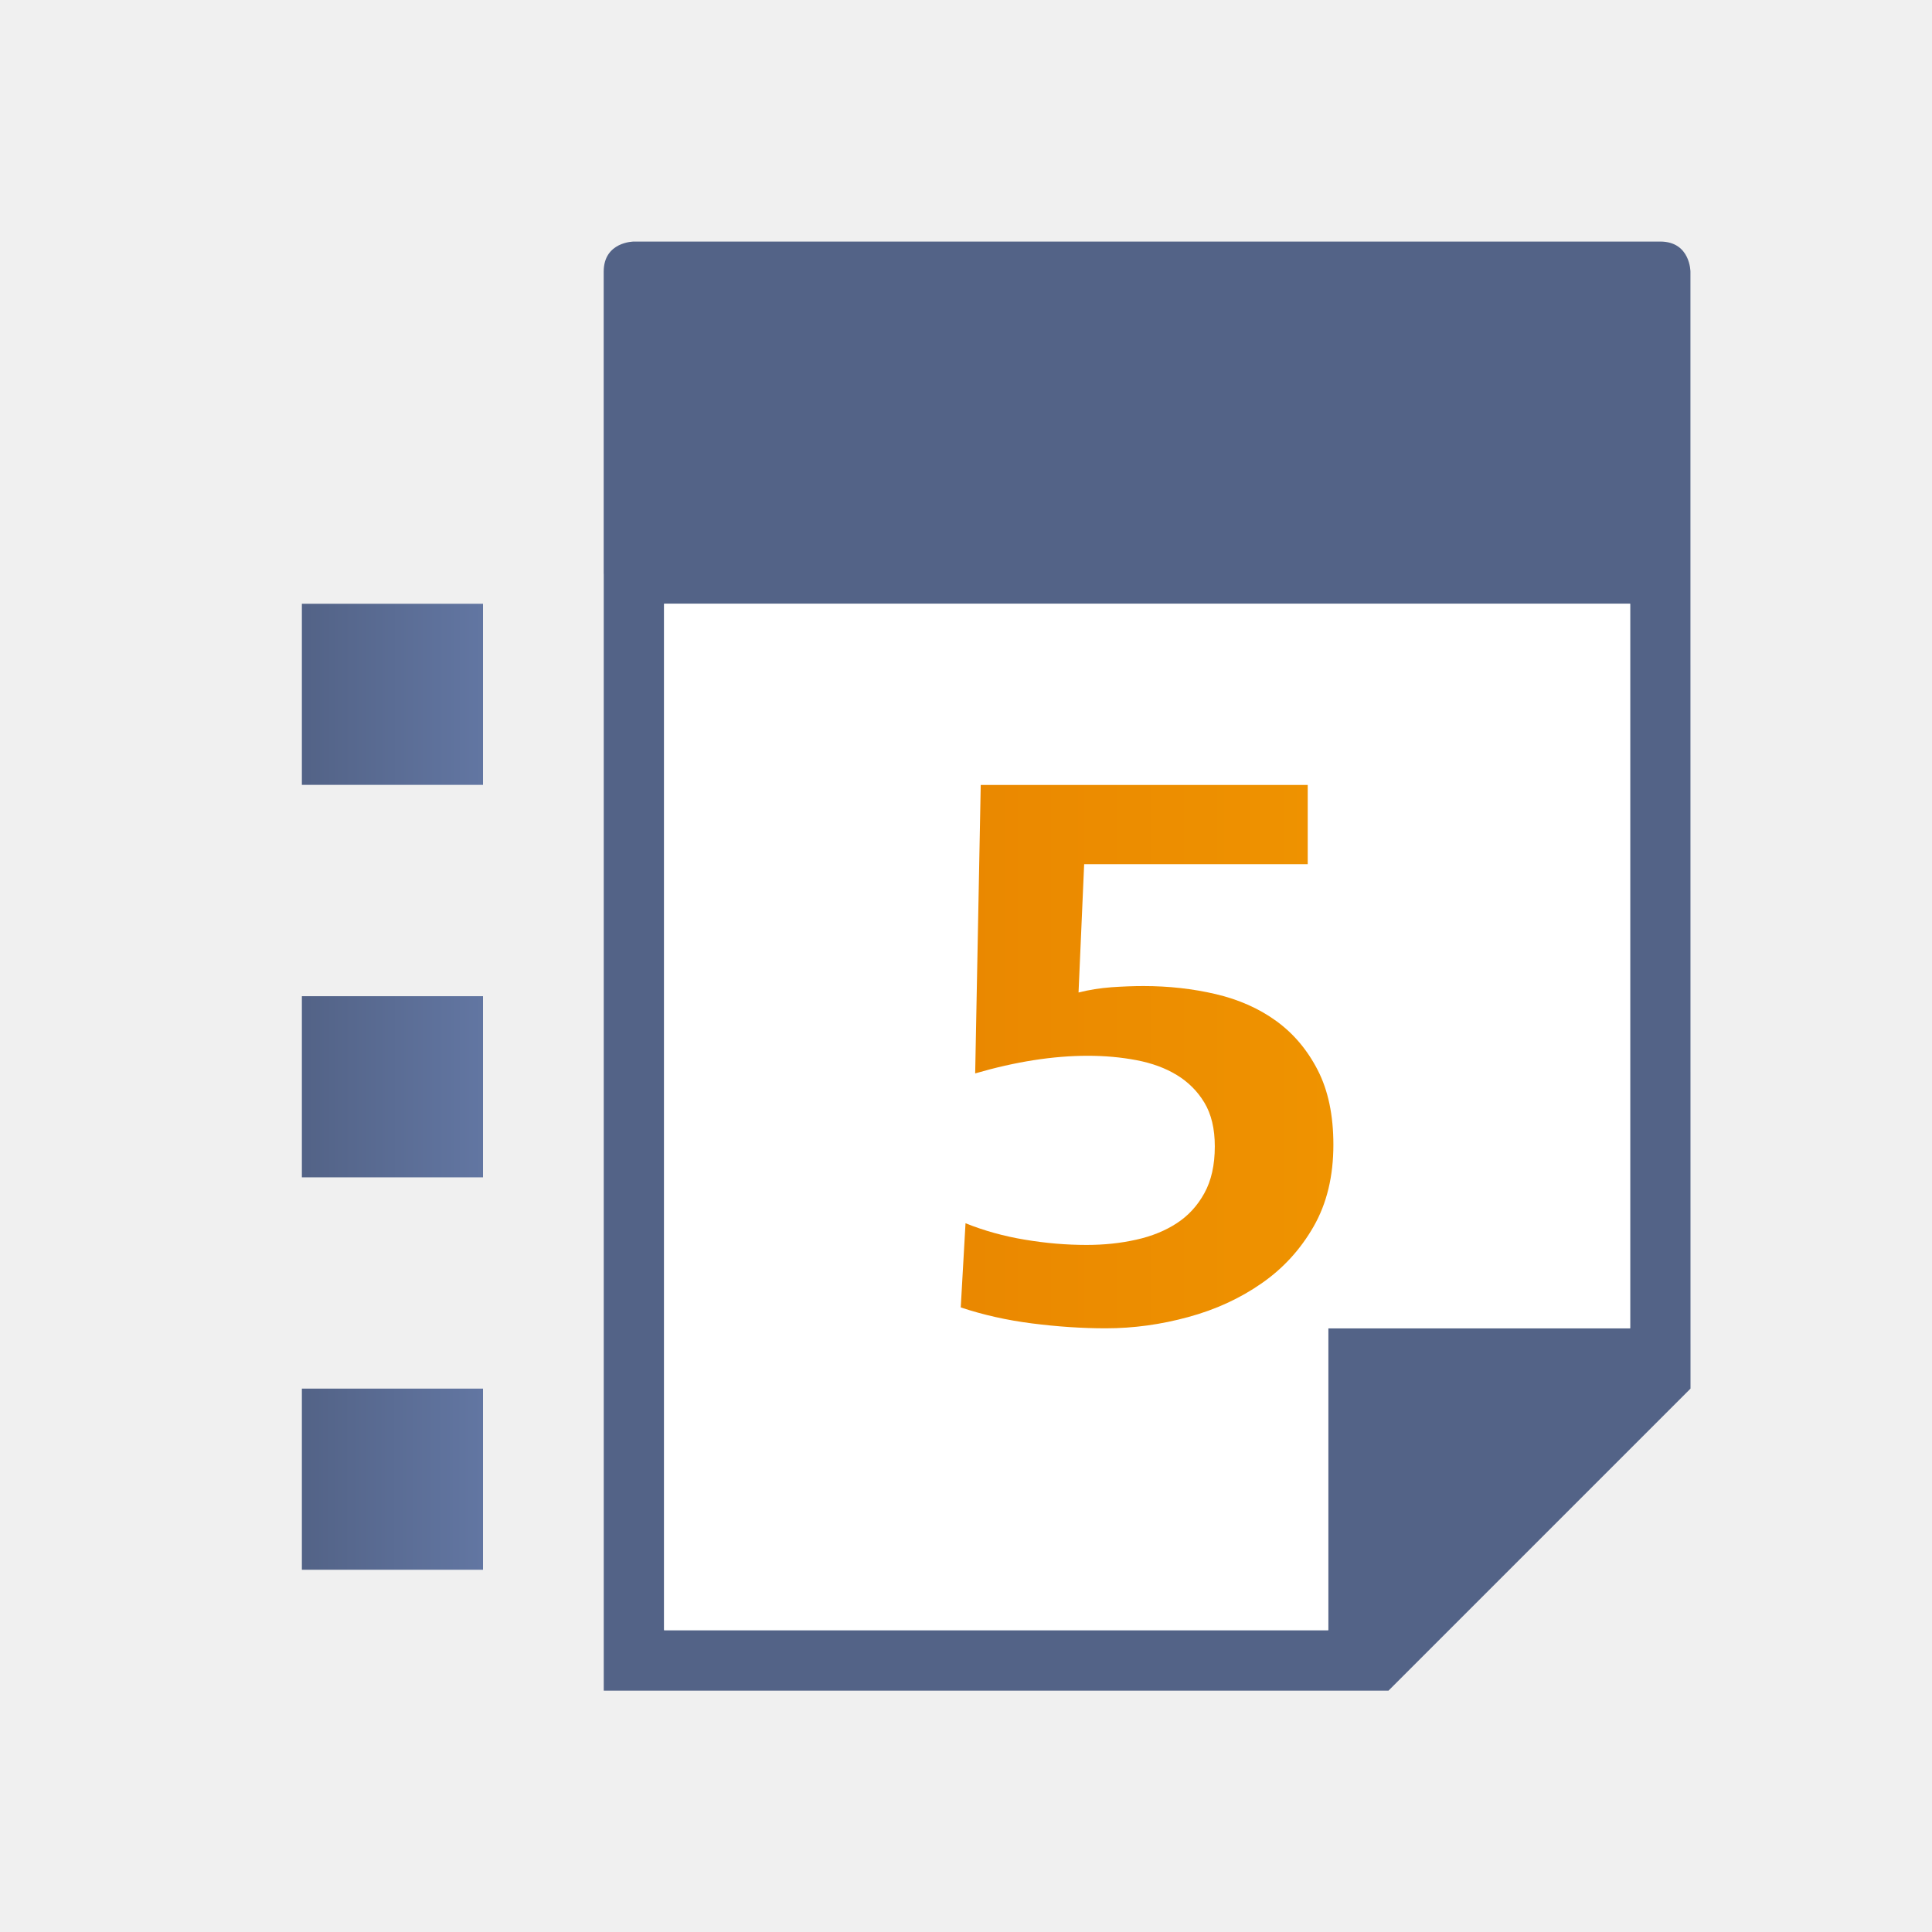
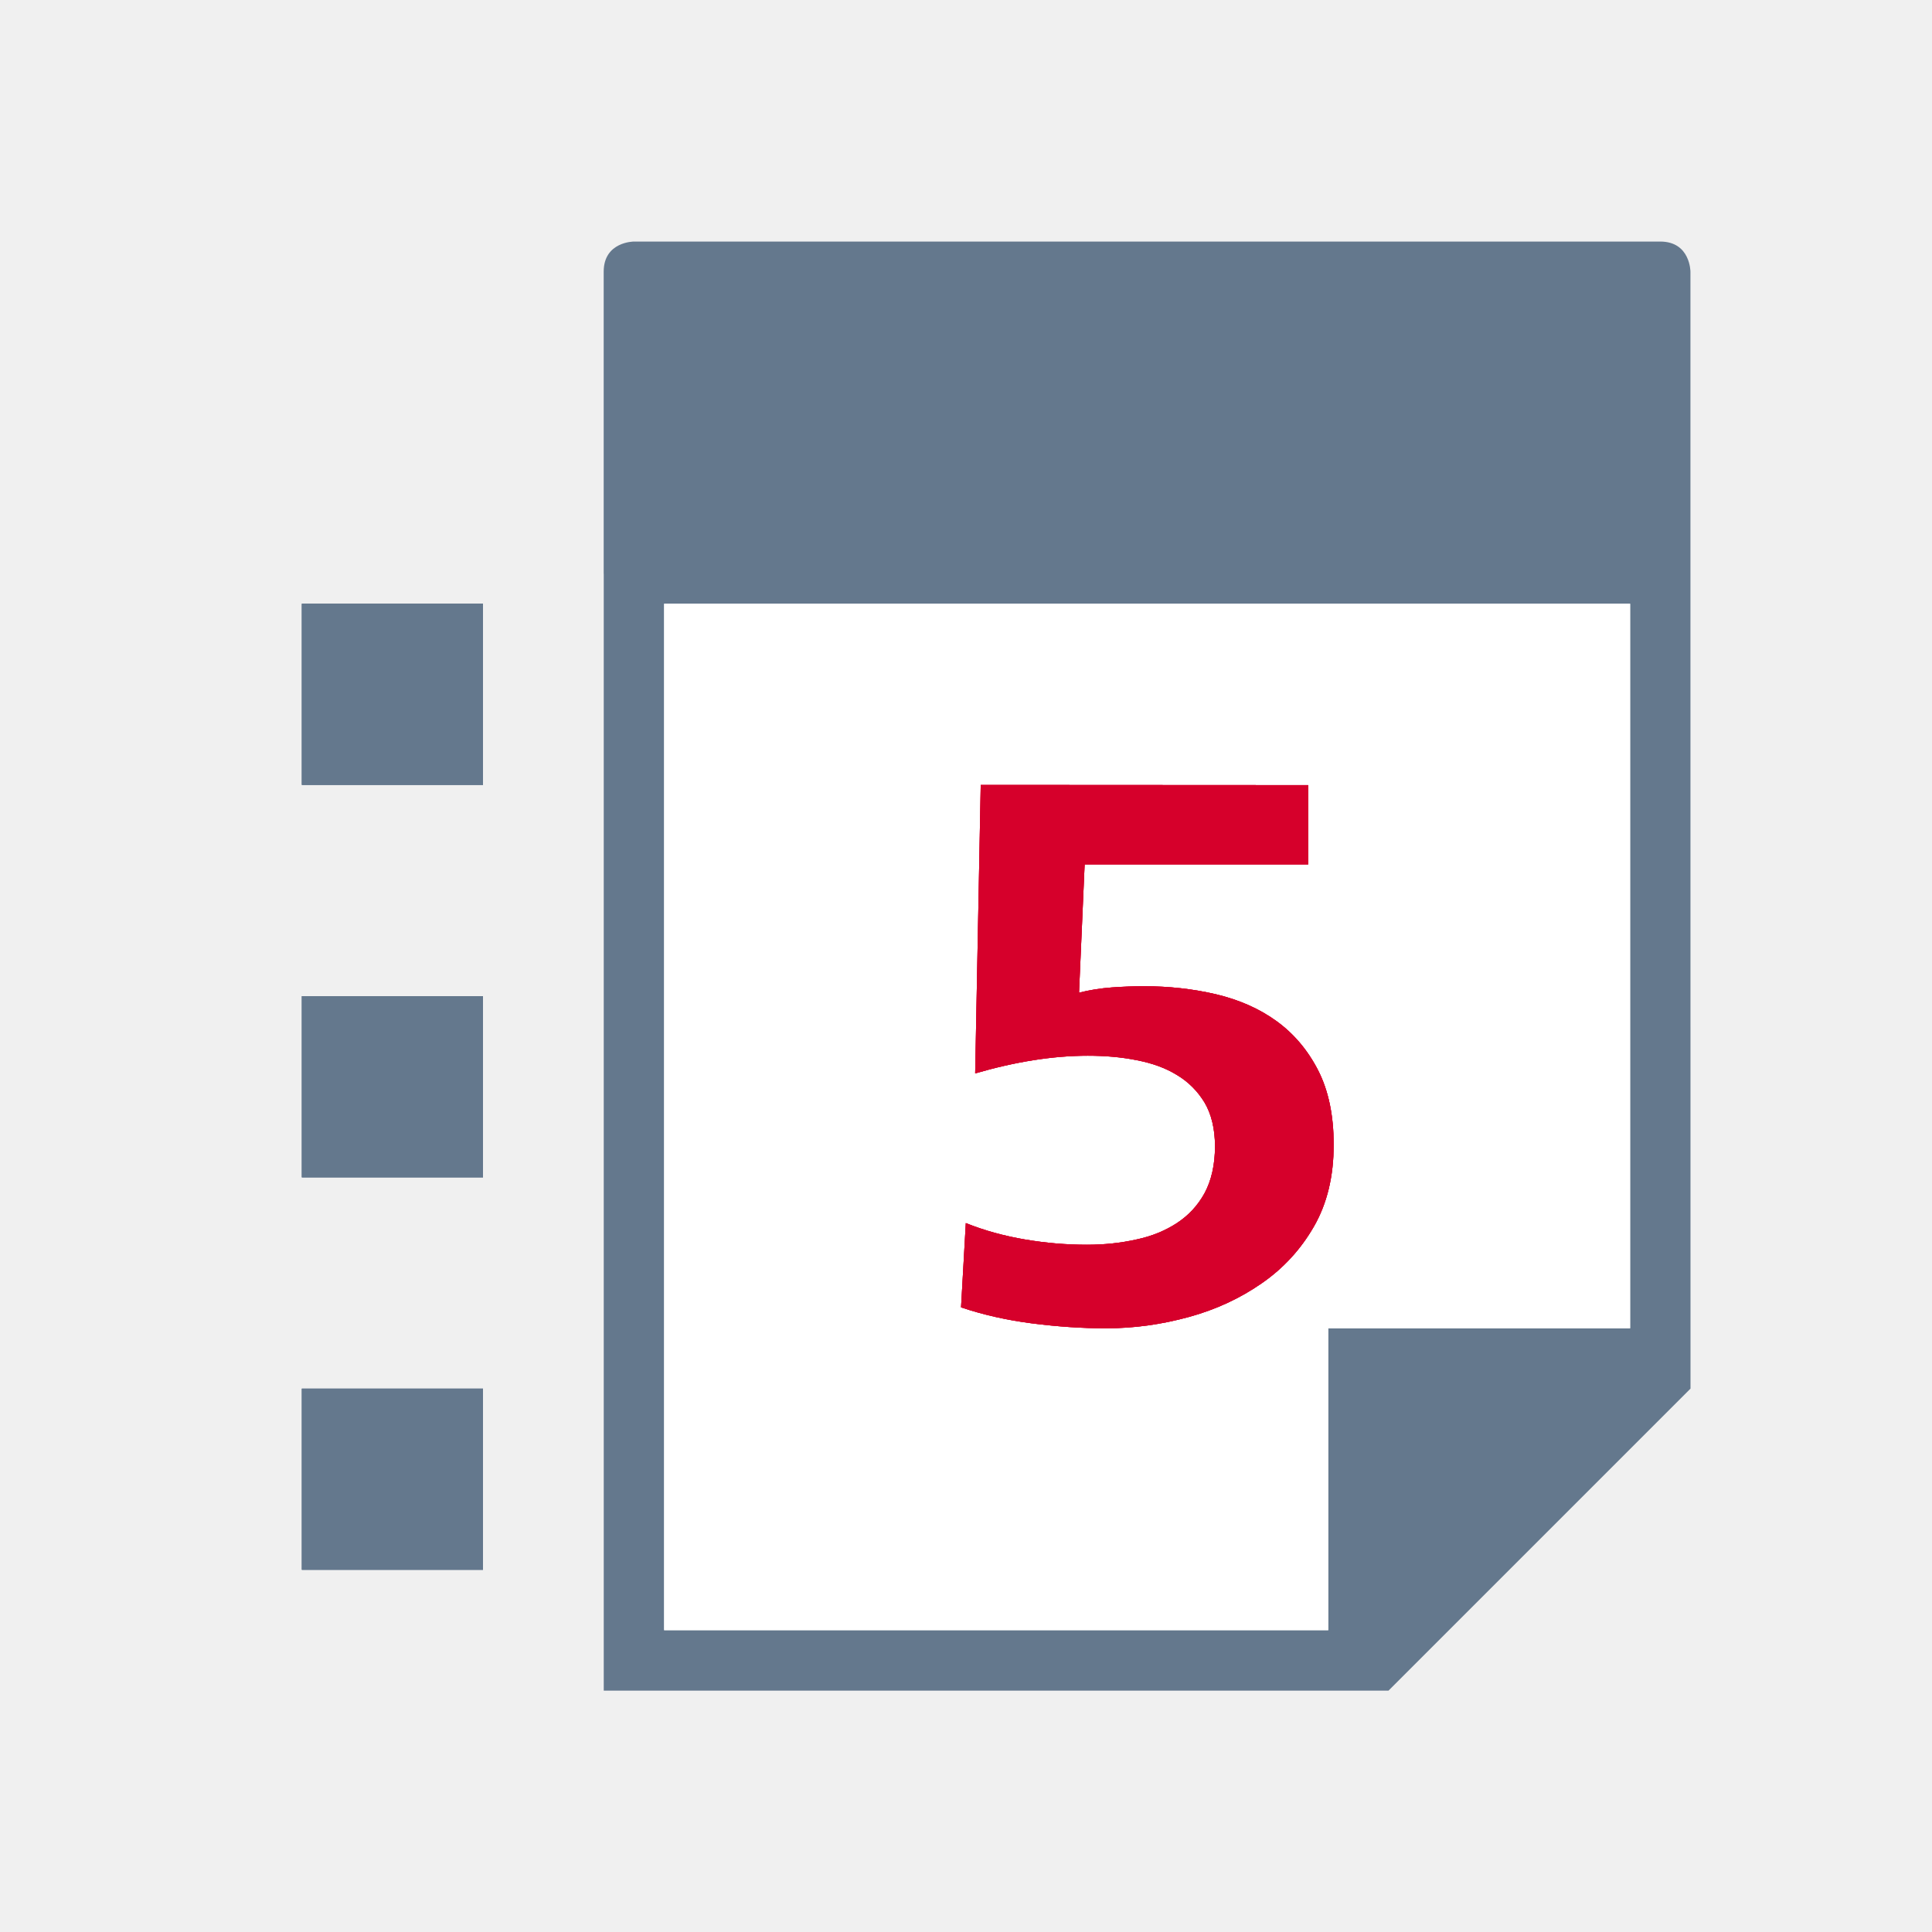
<svg xmlns="http://www.w3.org/2000/svg" xmlns:xlink="http://www.w3.org/1999/xlink" version="1.1" id="Layer_1" x="0px" y="0px" width="32px" height="32px" viewBox="0 0 32 32" enable-background="new 0 0 32 32" xml:space="preserve">
-   <switch>
+   <g>
+     <rect fill="none" width="32" height="32" />
    <g>
      <g>
-         <rect x="0" fill="none" width="32" height="32" />
        <g>
          <g>
-             <defs>
-               <rect id="SVGID_1_" x="5" y="10" width="3" height="3" />
-             </defs>
-             <clipPath id="SVGID_2_">
-               <use xlink:href="#SVGID_1_" overflow="visible" />
-             </clipPath>
-             <linearGradient id="SVGID_3_" gradientUnits="userSpaceOnUse" x1="-287.546" y1="-338.991" x2="-286.546" y2="-338.991" gradientTransform="matrix(3 0 0 3 867.6379 1028.474)">
-               <stop offset="0" style="stop-color:#536387" />
-               <stop offset="0.02" style="stop-color:#536387" />
-               <stop offset="1" style="stop-color:#6276A2" />
-             </linearGradient>
-             <rect x="5" y="10" clip-path="url(#SVGID_2_)" fill="url(#SVGID_3_)" width="3" height="3" />
+             <rect id="SVGID_1_" x="5" y="10" fill="#64788D" width="3" height="3" />
          </g>
-         </g>
-         <g>
-           <g>
-             <defs>
-               <rect id="SVGID_4_" x="5" y="16.5" width="3" height="3" />
-             </defs>
-             <clipPath id="SVGID_5_">
-               <use xlink:href="#SVGID_4_" overflow="visible" />
-             </clipPath>
-             <linearGradient id="SVGID_6_" gradientUnits="userSpaceOnUse" x1="-287.546" y1="-338.991" x2="-286.546" y2="-338.991" gradientTransform="matrix(3 0 0 3 867.6379 1034.974)">
-               <stop offset="0" style="stop-color:#536387" />
-               <stop offset="0.02" style="stop-color:#536387" />
-               <stop offset="1" style="stop-color:#6276A2" />
-             </linearGradient>
-             <rect x="5" y="16.5" clip-path="url(#SVGID_5_)" fill="url(#SVGID_6_)" width="3" height="3" />
-           </g>
-         </g>
-         <g>
-           <g>
-             <defs>
-               <rect id="SVGID_7_" x="5" y="23" width="3" height="3" />
-             </defs>
-             <clipPath id="SVGID_8_">
-               <use xlink:href="#SVGID_7_" overflow="visible" />
-             </clipPath>
-             <linearGradient id="SVGID_9_" gradientUnits="userSpaceOnUse" x1="-287.546" y1="-338.991" x2="-286.546" y2="-338.991" gradientTransform="matrix(3 0 0 3 867.6379 1041.474)">
-               <stop offset="0" style="stop-color:#536387" />
-               <stop offset="0.02" style="stop-color:#536387" />
-               <stop offset="1" style="stop-color:#6276A2" />
-             </linearGradient>
-             <rect x="5" y="23" clip-path="url(#SVGID_8_)" fill="url(#SVGID_9_)" width="3" height="3" />
-           </g>
-         </g>
-         <g>
-           <path fill="#536387" d="M27.999,8.001V4.5c0,0,0-0.499-0.5-0.499h-17c0,0-0.5,0-0.5,0.499v5c0,0,0.001,0.008,0.001,0.009v18.493      h13V28l4.999-4.999H28L27.999,8.001L27.999,8.001z M22,22.001v5H11V10h16v12.001H22z" />
-           <polygon fill="#FFFFFF" points="22,22.001 22,27.001 11,27.001 11,10 27,10 27,22.001     " />
          <g>
            <g>
              <defs>
-                 <path id="SVGID_10_" d="M16.244,13.001l-0.092,4.778c0.67-0.195,1.292-0.292,1.865-0.292c0.282,0,0.551,0.024,0.807,0.073         c0.256,0.049,0.478,0.13,0.668,0.246c0.189,0.115,0.342,0.267,0.457,0.458c0.114,0.19,0.172,0.431,0.172,0.723         c0,0.31-0.058,0.568-0.173,0.776c-0.115,0.209-0.267,0.374-0.458,0.498c-0.19,0.124-0.413,0.215-0.67,0.272         c-0.257,0.058-0.531,0.087-0.823,0.087c-0.337,0-0.677-0.029-1.022-0.087c-0.346-0.057-0.673-0.148-0.983-0.272l-0.079,1.394         c0.372,0.124,0.765,0.212,1.181,0.265s0.823,0.081,1.221,0.081c0.46,0,0.916-0.063,1.368-0.187         c0.452-0.123,0.856-0.309,1.212-0.557c0.357-0.247,0.645-0.562,0.863-0.943c0.218-0.38,0.327-0.832,0.327-1.354         c0-0.487-0.086-0.898-0.259-1.235c-0.172-0.335-0.402-0.608-0.69-0.816c-0.287-0.208-0.622-0.355-1.002-0.444         c-0.381-0.089-0.779-0.133-1.195-0.133c-0.168,0-0.345,0.007-0.531,0.02c-0.186,0.014-0.367,0.042-0.544,0.087l0.093-2.125         h3.703v-1.313H16.244z" />
+                 <rect id="SVGID_2_" x="5" y="10" width="3" height="3" />
              </defs>
-               <clipPath id="SVGID_11_">
-                 <use xlink:href="#SVGID_10_" overflow="visible" />
+               <use xlink:href="#SVGID_2_" overflow="visible" fill="#64788D" />
+               <clipPath id="SVGID_4_">
+                 <use xlink:href="#SVGID_2_" overflow="visible" />
              </clipPath>
-               <linearGradient id="SVGID_12_" gradientUnits="userSpaceOnUse" x1="-337.217" y1="-310.182" x2="-336.217" y2="-310.182" gradientTransform="matrix(6.1726 0 0 6.1726 2097.416 1932.128)">
-                 <stop offset="0" style="stop-color:#EA8800" />
-                 <stop offset="0.02" style="stop-color:#EA8800" />
-                 <stop offset="1" style="stop-color:#EF9300" />
-               </linearGradient>
-               <rect x="15.913" y="13.001" clip-path="url(#SVGID_11_)" fill="url(#SVGID_12_)" width="6.172" height="9" />
+               <rect x="5" y="10" clip-path="url(#SVGID_4_)" fill="#64788D" width="3" height="3" />
            </g>
          </g>
        </g>
      </g>
    </g>
-   </switch>
+     <g>
+       <g>
+         <g>
+           <g>
+             <rect id="SVGID_3_" x="5" y="16.5" fill="#64788D" width="3" height="3" />
+           </g>
+           <g>
+             <g>
+               <defs>
+                 <rect id="SVGID_6_" x="5" y="16.5" width="3" height="3" />
+               </defs>
+               <use xlink:href="#SVGID_6_" overflow="visible" fill="#64788D" />
+               <clipPath id="SVGID_8_">
+                 <use xlink:href="#SVGID_6_" overflow="visible" />
+               </clipPath>
+               <rect x="5" y="16.5" clip-path="url(#SVGID_8_)" fill="#64788D" width="3" height="3" />
+             </g>
+           </g>
+         </g>
+       </g>
+     </g>
+     <g>
+       <g>
+         <g>
+           <g>
+             <rect id="SVGID_5_" x="5" y="23" fill="#64788D" width="3" height="3" />
+           </g>
+           <g>
+             <g>
+               <defs>
+                 <rect id="SVGID_9_" x="5" y="23" width="3" height="3" />
+               </defs>
+               <use xlink:href="#SVGID_9_" overflow="visible" fill="#64788D" />
+               <clipPath id="SVGID_10_">
+                 <use xlink:href="#SVGID_9_" overflow="visible" />
+               </clipPath>
+               <rect x="5" y="23" clip-path="url(#SVGID_10_)" fill="#64788D" width="3" height="3" />
+             </g>
+           </g>
+         </g>
+       </g>
+     </g>
+     <g>
+       <path fill="#64788D" d="M27.999,8.001V4.5c0,0,0-0.499-0.5-0.499h-17c0,0-0.5,0-0.5,0.499v5c0,0,0.001,0.008,0.001,0.009v18.493    h13V28l4.999-4.999H28L27.999,8.001L27.999,8.001z M22,22.001v5H11V10h16v12.001H22z" />
+       <polygon fill="#FFFFFF" points="22,22.001 22,27.001 11,27.001 11,10 27,10 27,22.001   " />
+       <g>
+         <g>
+           <g>
+             <g>
+               <path id="SVGID_7_" fill="#D6002B" d="M16.244,13.001l-0.092,4.778c0.67-0.195,1.292-0.293,1.866-0.293        c0.281,0,0.551,0.022,0.809,0.074c0.256,0.049,0.479,0.129,0.668,0.246c0.188,0.112,0.342,0.267,0.457,0.457        c0.111,0.188,0.172,0.432,0.172,0.723c0,0.311-0.061,0.568-0.173,0.777c-0.115,0.209-0.269,0.371-0.458,0.495        c-0.19,0.124-0.413,0.218-0.672,0.272c-0.258,0.058-0.529,0.087-0.821,0.087c-0.337,0-0.679-0.029-1.021-0.087        c-0.348-0.059-0.673-0.148-0.982-0.272l-0.079,1.396c0.372,0.125,0.765,0.213,1.181,0.266s0.823,0.081,1.221,0.081        c0.461,0,0.916-0.063,1.369-0.187c0.451-0.123,0.855-0.312,1.211-0.56c0.357-0.247,0.646-0.562,0.863-0.94        c0.219-0.381,0.327-0.832,0.327-1.354c0-0.487-0.086-0.897-0.259-1.235c-0.172-0.334-0.402-0.605-0.689-0.813        s-0.623-0.354-1.002-0.444c-0.382-0.089-0.779-0.133-1.195-0.133c-0.168,0-0.346,0.007-0.529,0.02        c-0.188,0.014-0.367,0.042-0.544,0.087l0.093-2.125h3.703v-1.313L16.244,13.001L16.244,13.001z" />
+             </g>
+             <g>
+               <g>
+                 <path id="SVGID_11_" fill="#D6002B" d="M16.244,13.001l-0.092,4.778c0.67-0.195,1.292-0.293,1.866-0.293         c0.281,0,0.551,0.022,0.809,0.074c0.256,0.049,0.479,0.129,0.668,0.246c0.188,0.112,0.342,0.267,0.457,0.457         c0.111,0.188,0.172,0.432,0.172,0.723c0,0.311-0.061,0.568-0.173,0.777c-0.115,0.209-0.269,0.371-0.458,0.495         c-0.19,0.124-0.413,0.218-0.672,0.272c-0.258,0.058-0.529,0.087-0.821,0.087c-0.337,0-0.679-0.029-1.021-0.087         c-0.348-0.059-0.673-0.148-0.982-0.272l-0.079,1.396c0.372,0.125,0.765,0.213,1.181,0.266s0.823,0.081,1.221,0.081         c0.461,0,0.916-0.063,1.369-0.187c0.451-0.123,0.855-0.312,1.211-0.56c0.357-0.247,0.646-0.562,0.863-0.94         c0.219-0.381,0.327-0.832,0.327-1.354c0-0.487-0.086-0.897-0.259-1.235c-0.172-0.334-0.402-0.605-0.689-0.813         s-0.623-0.354-1.002-0.444c-0.382-0.089-0.779-0.133-1.195-0.133c-0.168,0-0.346,0.007-0.529,0.02         c-0.188,0.014-0.367,0.042-0.544,0.087l0.093-2.125h3.703v-1.313L16.244,13.001L16.244,13.001z" />
+               </g>
+               <g>
+                 <defs>
+                   <path id="SVGID_12_" d="M16.244,13.001l-0.092,4.778c0.67-0.195,1.292-0.293,1.866-0.293c0.281,0,0.551,0.022,0.809,0.074          c0.256,0.049,0.479,0.129,0.668,0.246c0.188,0.112,0.342,0.267,0.457,0.457c0.111,0.188,0.172,0.432,0.172,0.723          c0,0.311-0.061,0.568-0.173,0.777c-0.115,0.209-0.269,0.371-0.458,0.495c-0.19,0.124-0.413,0.218-0.672,0.272          c-0.258,0.058-0.529,0.087-0.821,0.087c-0.337,0-0.679-0.029-1.021-0.087c-0.348-0.059-0.673-0.148-0.982-0.272          l-0.079,1.396c0.372,0.125,0.765,0.213,1.181,0.266s0.823,0.081,1.221,0.081c0.461,0,0.916-0.063,1.369-0.187          c0.451-0.123,0.855-0.312,1.211-0.56c0.357-0.247,0.646-0.562,0.863-0.94c0.219-0.381,0.327-0.832,0.327-1.354          c0-0.487-0.086-0.897-0.259-1.235c-0.172-0.334-0.402-0.605-0.689-0.813s-0.623-0.354-1.002-0.444          c-0.382-0.089-0.779-0.133-1.195-0.133c-0.168,0-0.346,0.007-0.529,0.02c-0.188,0.014-0.367,0.042-0.544,0.087l0.093-2.125          h3.703v-1.313L16.244,13.001L16.244,13.001z" />
+                 </defs>
+                 <clipPath id="SVGID_13_">
+                   <use xlink:href="#SVGID_12_" overflow="visible" />
+                 </clipPath>
+                 <rect x="15.913" y="13.001" clip-path="url(#SVGID_13_)" fill="#D6002B" width="6.172" height="9" />
+               </g>
+             </g>
+           </g>
+         </g>
+       </g>
+     </g>
+   </g>
</svg>
